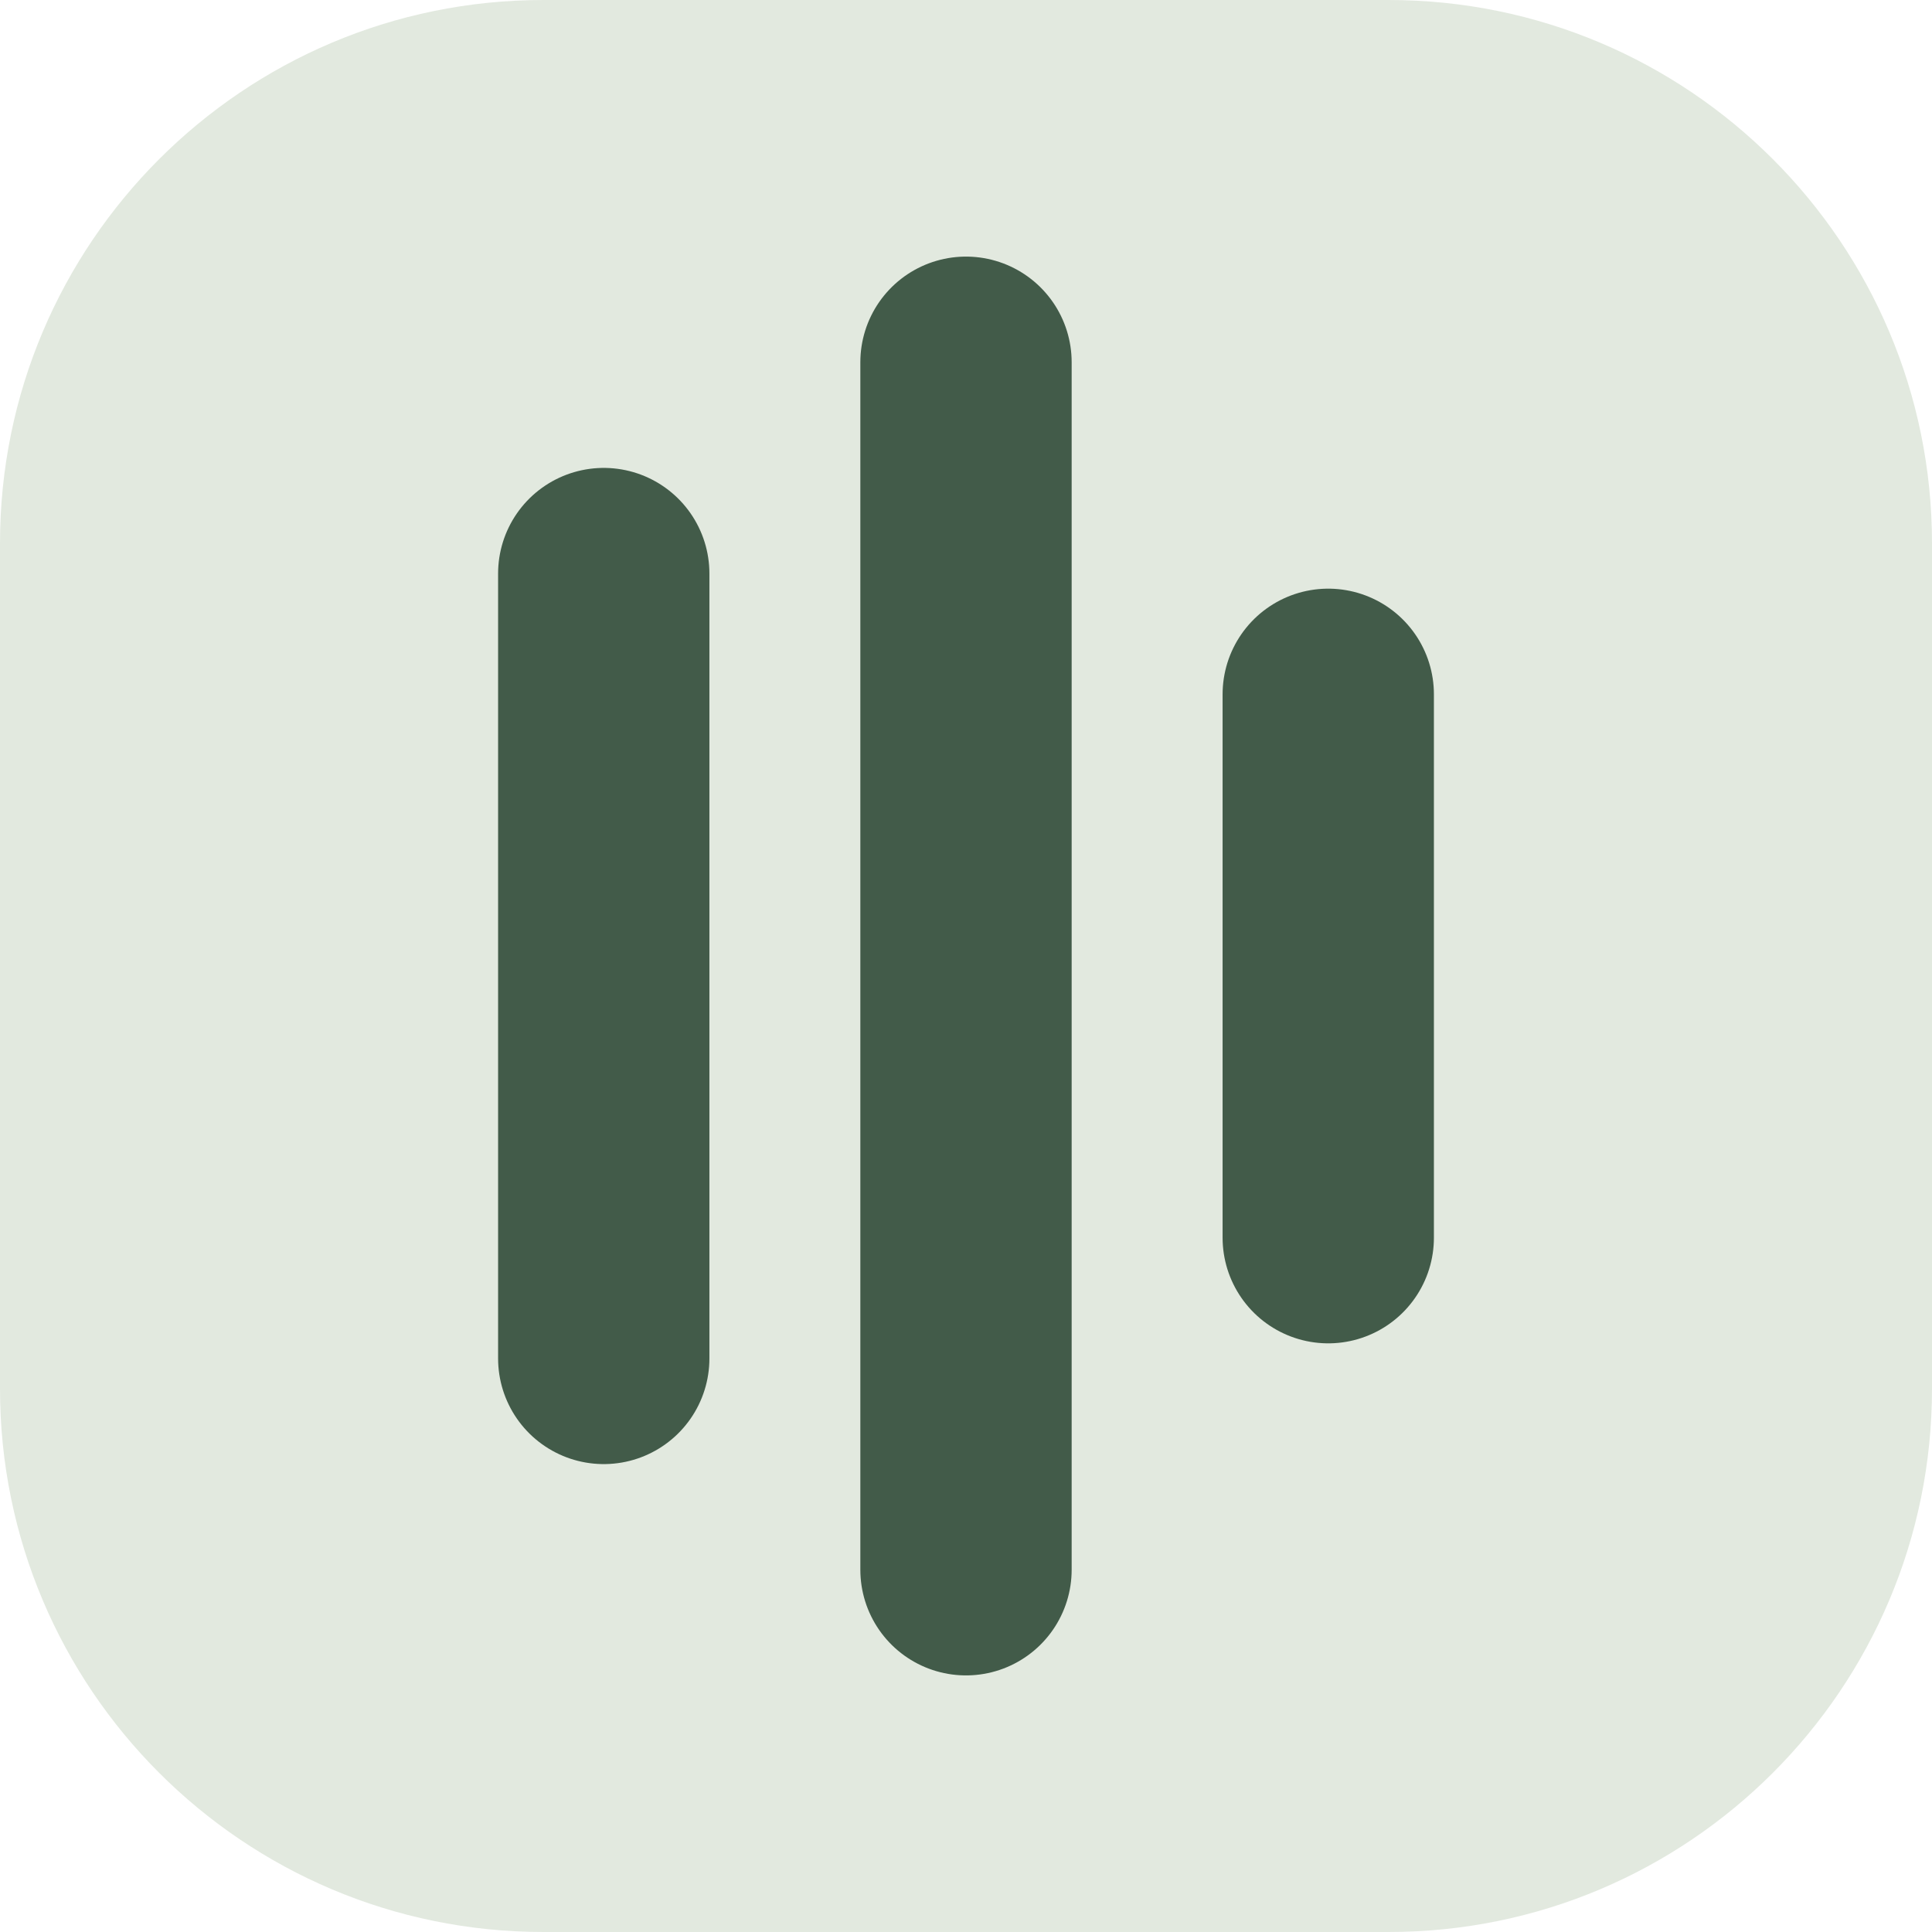
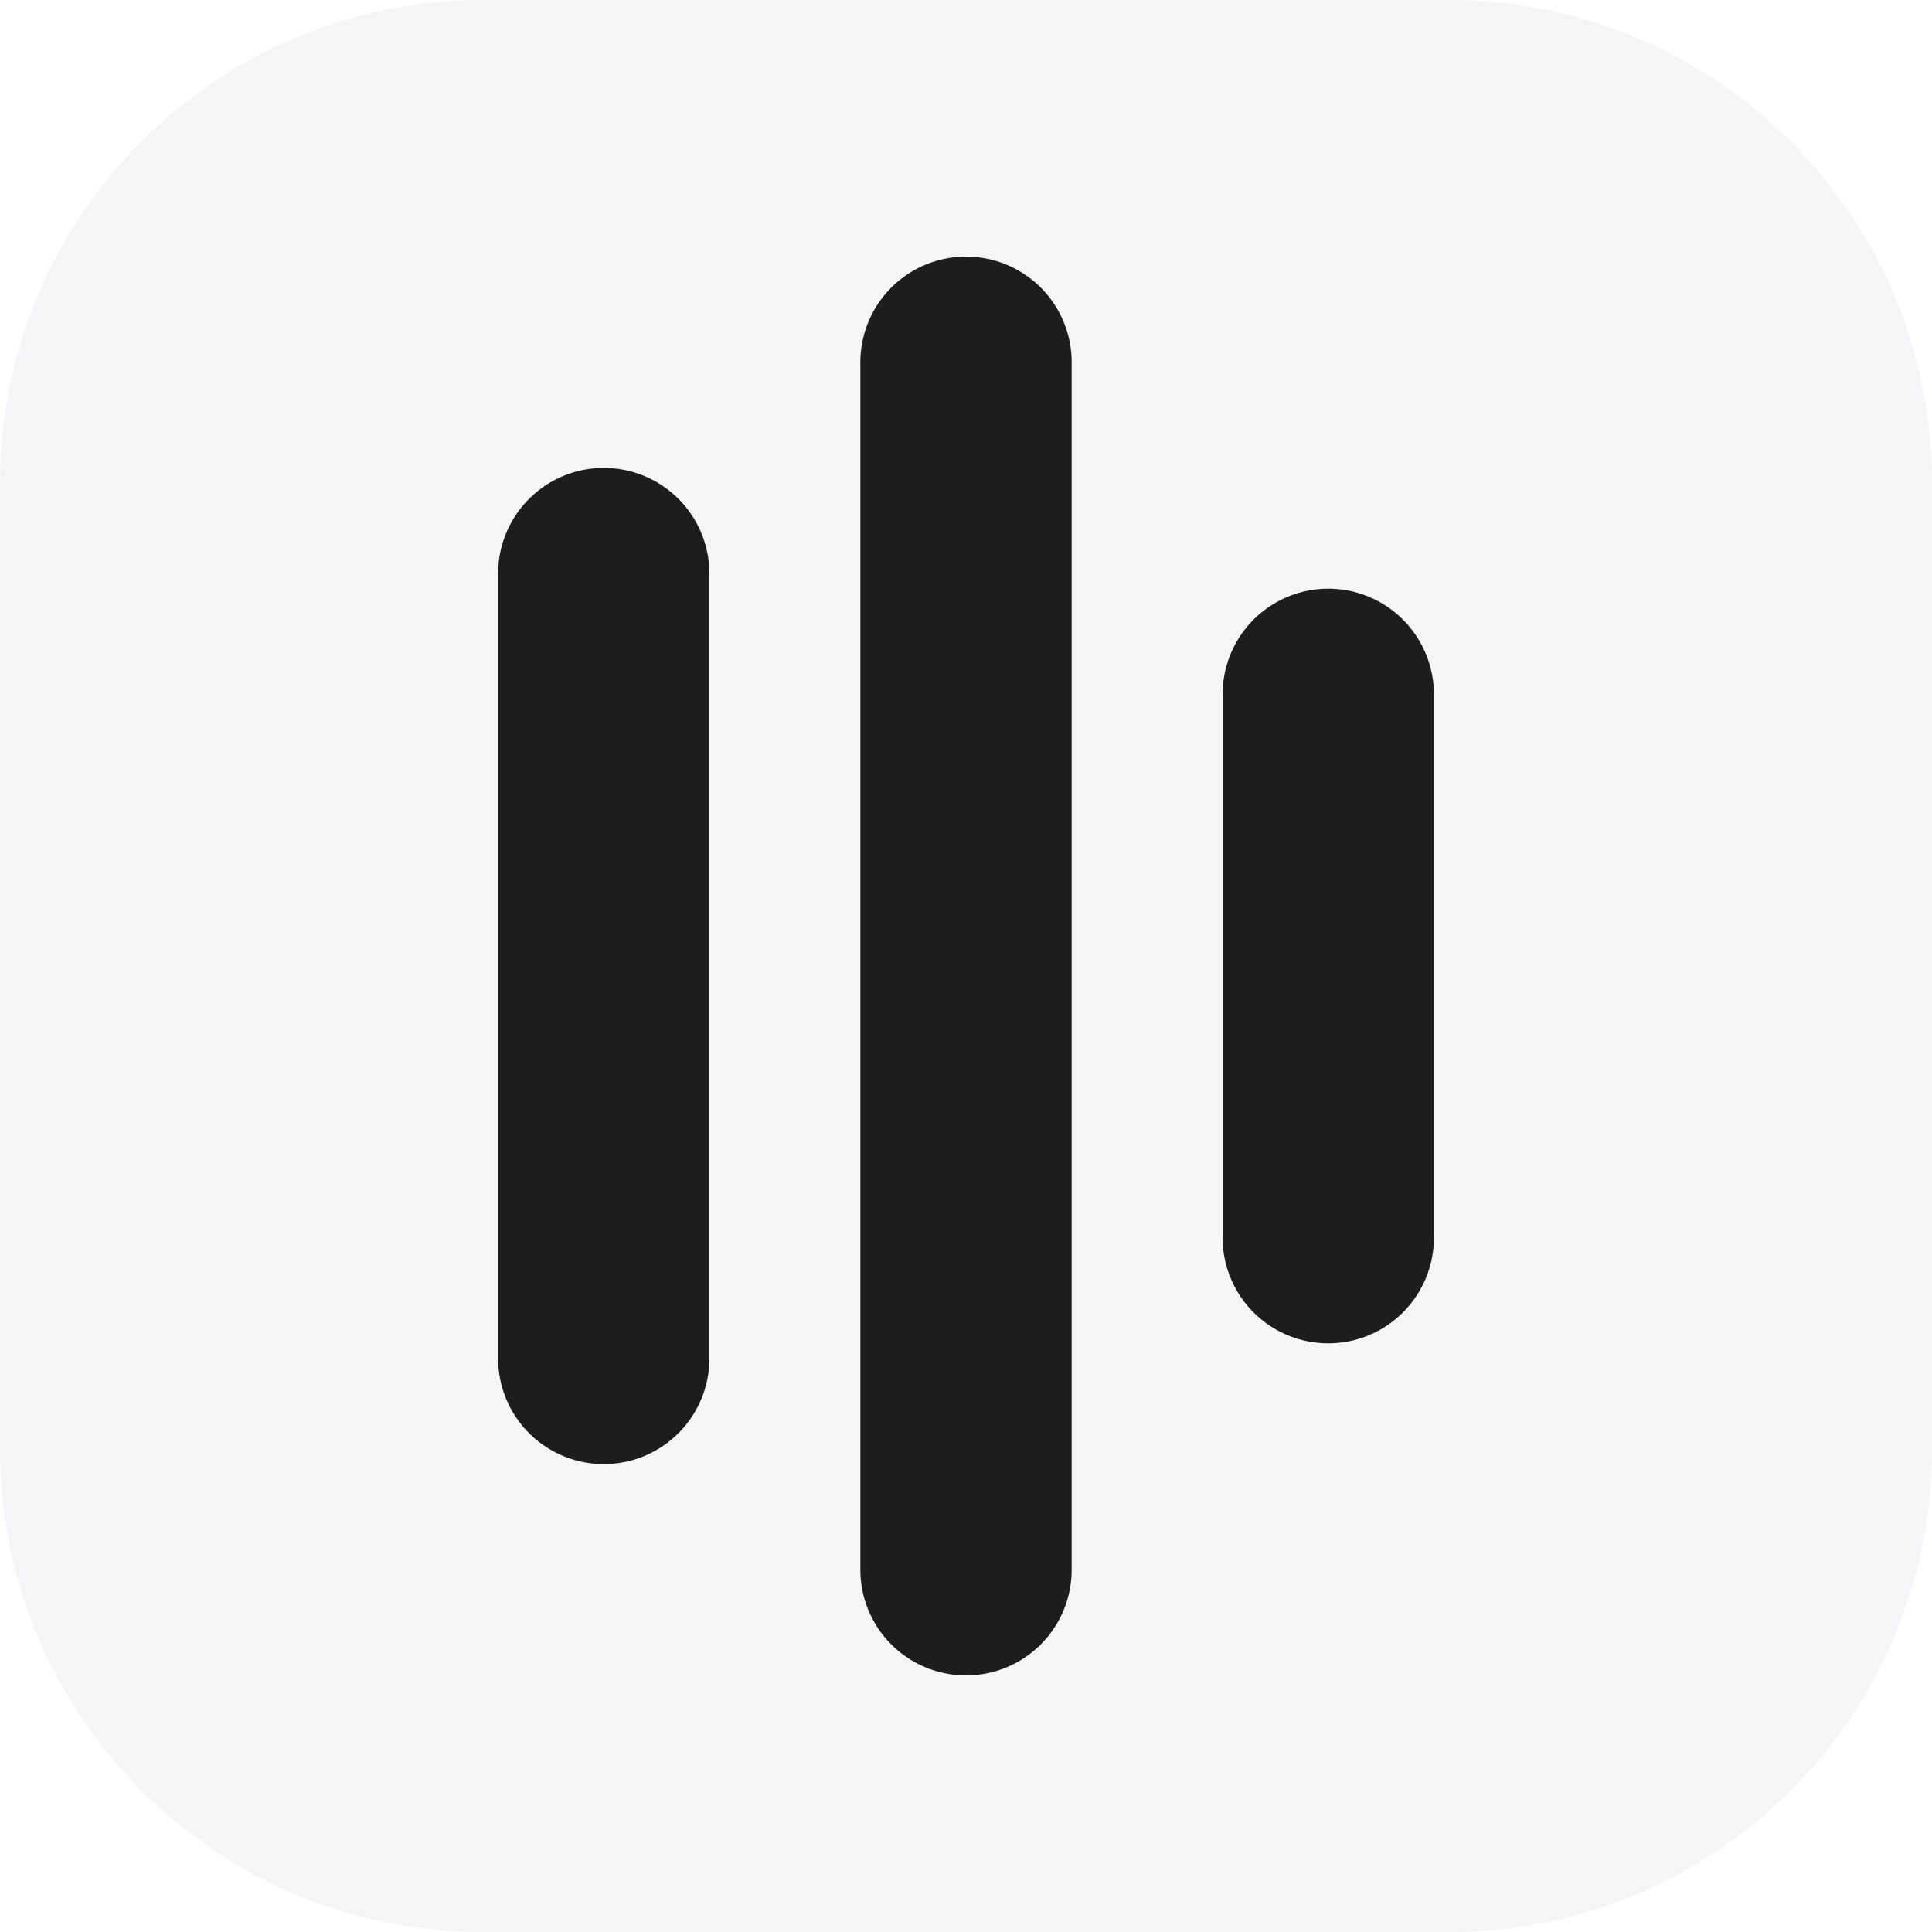
<svg xmlns="http://www.w3.org/2000/svg" viewBox="0 0 64 64" role="img" aria-label="vmemo">
-   <rect width="64" height="64" rx="18" fill="#e2e9df" />
-   <path d="M20 19v26M32 12v40M44 23v18" fill="none" stroke="#425b49" stroke-width="7" stroke-linecap="round" />
+   <style>
+     .bg { fill: #f5f5f7; }
+     .wave { stroke: #1d1d1f; }
+     @media (prefers-color-scheme: dark) {
+       .bg { fill: #1d1d1f; }
+       .wave { stroke: #f5f5f7; }
+     }
+   </style>
+   <rect class="bg" width="64" height="64" rx="16" />
+   <path class="wave" d="M20 19v26M32 12v40M44 23v18" fill="none" stroke-width="7" stroke-linecap="round" />
</svg>
